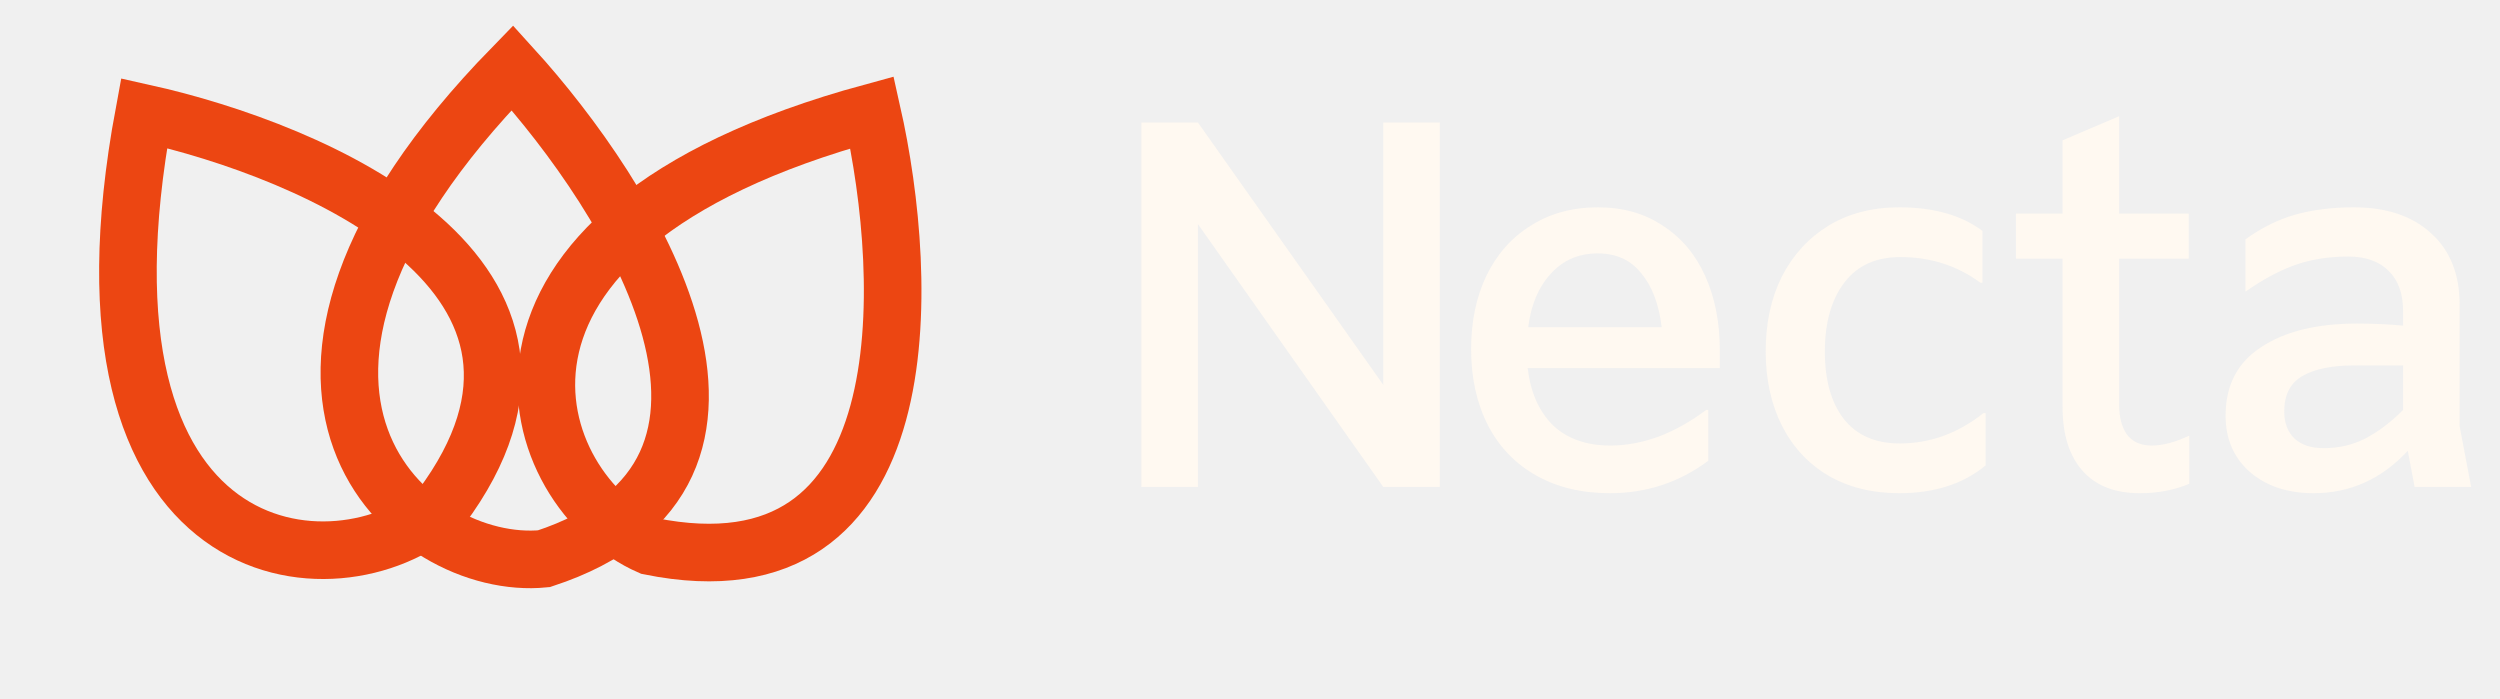
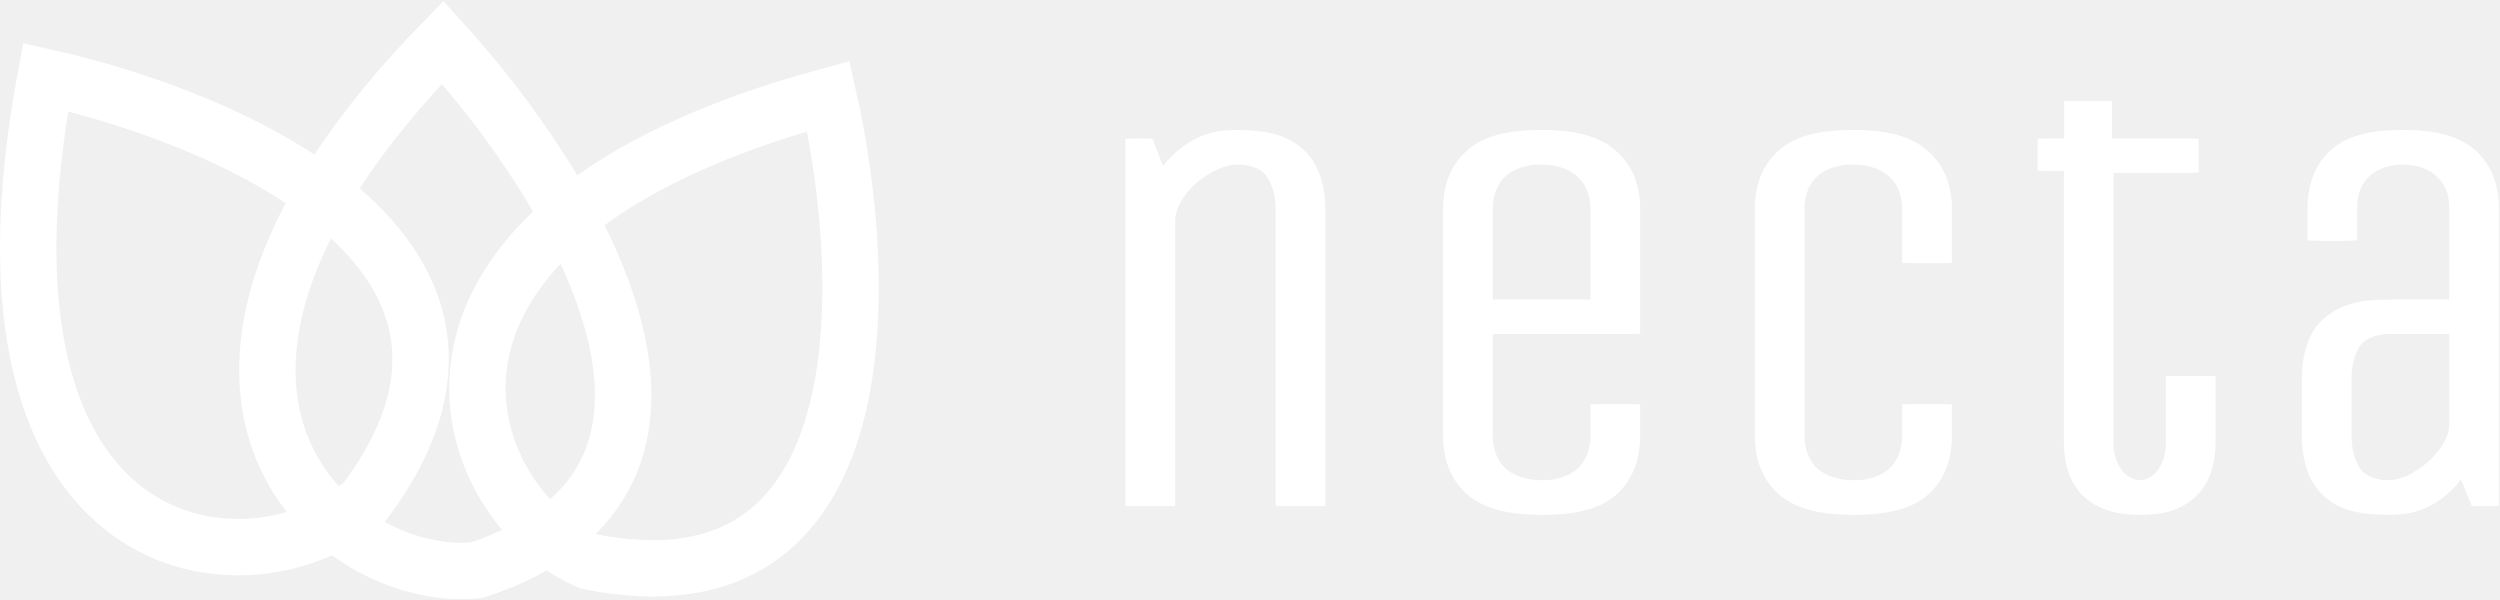
- <svg xmlns="http://www.w3.org/2000/svg" width="955" height="267" viewBox="0 0 955 267" fill="none">
-   <path d="M550.008 46.8V186H528.408L457.608 85.6V186H436.008V46.8H457.608L528.408 147V46.8H550.008ZM656.969 140.6H583.569C584.635 149.8 587.835 157.067 593.169 162.4C598.635 167.6 605.969 170.2 615.169 170.2C621.169 170.2 627.302 169.067 633.569 166.8C639.835 164.4 645.902 161 651.769 156.6H652.569V176C641.502 184.267 628.969 188.4 614.969 188.4C604.169 188.4 594.769 186.133 586.769 181.6C578.769 177.067 572.635 170.667 568.369 162.4C564.102 154 561.969 144.333 561.969 133.4C561.969 122.867 563.902 113.533 567.769 105.4C571.769 97.133 577.435 90.733 584.769 86.2C592.102 81.533 600.635 79.2 610.369 79.2C619.969 79.2 628.235 81.533 635.169 86.2C642.235 90.733 647.635 97.133 651.369 105.4C655.102 113.667 656.969 123.133 656.969 133.8V140.6ZM610.369 96.8C603.035 96.8 597.035 99.4 592.369 104.6C587.702 109.667 584.835 116.467 583.769 125H634.769C633.702 116.2 631.102 109.333 626.969 104.4C622.969 99.333 617.435 96.8 610.369 96.8ZM725.491 188.4C715.091 188.4 706.024 186.133 698.291 181.6C690.691 177.067 684.824 170.733 680.691 162.6C676.557 154.333 674.491 144.867 674.491 134.2C674.491 123.4 676.557 113.867 680.691 105.6C684.957 97.333 690.891 90.867 698.491 86.2C706.224 81.533 715.224 79.2 725.491 79.2C738.691 79.2 749.291 82.2 757.291 88.2V108H756.491C747.691 101.467 737.491 98.2 725.891 98.2C716.557 98.2 709.424 101.467 704.491 108C699.557 114.533 697.091 123.333 697.091 134.4C697.091 145.2 699.491 153.733 704.291 160C709.224 166.267 716.357 169.4 725.691 169.4C737.291 169.4 747.957 165.533 757.691 157.8H758.491V177.8C749.957 184.867 738.957 188.4 725.491 188.4ZM809.498 81.6H836.098V98.8H809.498V154.4C809.498 159.333 810.498 163.2 812.498 166C814.632 168.8 817.765 170.2 821.898 170.2C826.165 170.2 830.965 168.933 836.298 166.4V184.8C830.698 187.2 824.365 188.4 817.298 188.4C807.832 188.4 800.565 185.533 795.498 179.8C790.432 174.067 787.898 165.933 787.898 155.4V98.8H770.098V81.6H787.898V53.6L809.498 44.4V81.6ZM922.377 186L919.777 172.2C909.777 183 897.777 188.4 883.777 188.4C873.91 188.4 865.843 185.733 859.577 180.4C853.31 174.933 850.177 167.733 850.177 158.8C850.177 147.2 854.71 138.467 863.777 132.6C872.843 126.6 885.043 123.6 900.377 123.6C906.643 123.6 912.51 123.867 917.977 124.4V118.8C917.977 112.133 916.11 107 912.377 103.4C908.777 99.8 903.643 98 896.977 98C889.643 98 882.91 99.067 876.777 101.2C870.777 103.333 864.443 106.733 857.777 111.4V91.4C863.91 87 870.243 83.867 876.777 82C883.443 80.133 890.91 79.2 899.177 79.2C911.71 79.2 921.577 82.533 928.777 89.2C935.977 95.733 939.577 104.8 939.577 116.4V162.8L943.977 186H922.377ZM887.577 171.2C893.31 171.2 898.577 170 903.377 167.6C908.31 165.067 913.177 161.4 917.977 156.6V139.6H899.177C890.777 139.6 884.243 140.933 879.577 143.6C874.91 146.267 872.577 150.8 872.577 157.2C872.577 161.6 873.91 165.067 876.577 167.6C879.243 170 882.91 171.2 887.577 171.2Z" fill="#FFF9F1" />
-   <path d="M333.123 42.935C347.552 106.91 353.255 229.896 248.262 208.641C200.851 188.015 164.776 88.732 333.123 42.935Z" stroke="#EC4612" stroke-width="22" />
-   <path d="M195.721 25.867C240.512 75.112 307.88 180.599 207.801 213.427C157.003 218.541 75.859 148.833 195.721 25.867Z" stroke="#EC4612" stroke-width="22" />
-   <path d="M55.037 43.217C119.705 57.609 234.274 105.728 168.463 193.933C128.697 228.974 22.287 219.334 55.037 43.217Z" stroke="#EC4612" stroke-width="22" />
+ <svg xmlns="http://www.w3.org/2000/svg" width="1064" height="255" viewBox="0 0 1064 255" fill="none">
+   <path d="M352.543 40.922C369.866 117.389 376.713 264.391 250.665 238.985C193.746 214.332 150.438 95.661 352.543 40.922Z" stroke="white" stroke-width="24" />
+   <path d="M188.427 18C242.118 76.993 322.874 203.359 202.909 242.685C142.016 248.812 44.748 165.306 188.427 18Z" stroke="white" stroke-width="24" />
+   <path d="M19.395 32.845C96.913 50.087 234.247 107.73 155.359 213.394C107.692 255.371 -19.863 243.823 19.395 32.845Z" stroke="white" stroke-width="24" />
+   <path d="M483.267 215.392V59.036H490.503L496.534 74.672C499.911 69.059 504.334 64.489 509.801 60.961C515.43 57.272 521.702 55.428 528.617 55.428C537.462 55.428 544.457 56.952 549.603 59.999C554.749 62.885 558.448 66.894 560.7 72.026C562.951 76.997 564.077 82.69 564.077 89.105V215.392H547.191V89.105C547.191 83.652 545.985 79.082 543.573 75.394C541.321 71.705 536.416 69.861 528.858 69.861C523.873 69.861 519.129 71.224 514.626 73.95C510.284 76.516 506.746 79.724 504.012 83.572C501.439 87.261 500.152 90.708 500.152 93.916V215.392H483.267Z" fill="white" />
+   <path d="M681.165 172.093H698.05V185.323C698.05 195.747 694.834 204.006 688.401 210.1C681.969 216.033 671.998 219 658.49 219C644.981 219 634.93 216.033 628.337 210.1C621.743 204.006 618.446 195.747 618.446 185.323V89.105C618.446 78.681 621.663 70.502 628.095 64.569C634.528 58.475 644.499 55.428 658.007 55.428C671.516 55.428 681.567 58.475 688.16 64.569C694.754 70.502 698.05 78.681 698.05 89.105V142.025H635.332V185.323C635.332 191.257 637.181 195.988 640.88 199.516C644.74 202.883 650.61 204.567 658.49 204.567C666.209 204.567 671.918 202.883 675.617 199.516C679.315 195.988 681.165 191.257 681.165 185.323V172.093ZM635.332 127.592H681.165V89.105C681.165 83.011 679.235 78.28 675.375 74.912C671.677 71.545 665.887 69.861 658.007 69.861C650.288 69.861 644.579 71.545 640.88 74.912C637.181 78.28 635.332 83.011 635.332 89.105V127.592Z" fill="white" />
+   <path d="M813.838 172.093H830.724V185.323C830.724 195.747 827.507 204.006 821.075 210.1C814.642 216.033 804.671 219 791.163 219C777.654 219 767.603 216.033 761.01 210.1C754.416 204.006 751.12 195.747 751.12 185.323V89.105C751.12 78.681 754.336 70.502 760.769 64.569C767.201 58.475 777.172 55.428 790.68 55.428C804.189 55.428 814.24 58.475 820.833 64.569C827.427 70.502 830.724 78.681 830.724 89.105V111.957H813.838V89.105C813.838 83.011 811.908 78.28 808.049 74.912C804.35 71.545 798.56 69.861 790.68 69.861C782.961 69.861 777.252 71.545 773.554 74.912C769.855 78.28 768.005 83.011 768.005 89.105V185.323C768.005 191.257 769.855 195.988 773.554 199.516C777.413 202.883 783.283 204.567 791.163 204.567C798.882 204.567 804.591 202.883 808.29 199.516C811.989 195.988 813.838 191.257 813.838 185.323V172.093Z" fill="white" />
+   <path d="M935.713 59.036V73.469H899.529V188.691C899.529 193.021 900.655 196.79 902.906 199.997C905.158 203.044 908.535 204.567 913.038 204.567C917.38 204.567 920.596 203.044 922.687 199.997C924.938 196.79 926.064 193.021 926.064 188.691V160.066H942.949V187.729C942.949 198.153 940.135 206.01 934.507 211.303C929.039 216.434 921.883 219 913.038 219C904.193 219 896.876 216.434 891.086 211.303C885.458 206.01 882.643 198.153 882.643 187.729V59.036H935.713Z" fill="white" />
+   <path d="M1056.3 215.392L1050.02 199.997C1046.81 205.61 1042.47 210.18 1037 213.708C1031.53 217.236 1025.42 219 1018.67 219C1010.14 219 1003.31 217.557 998.162 214.67C993.015 211.623 989.317 207.534 987.065 202.402C984.975 197.271 983.929 191.578 983.929 185.323V161.269C983.929 154.854 984.975 149.161 987.065 144.19C989.317 139.058 993.015 135.049 998.162 132.163C1003.31 129.116 1010.14 127.592 1018.67 127.592H1046.65V88.143C1046.65 82.53 1044.8 78.12 1041.1 74.912C1037.56 71.545 1032.09 69.861 1024.7 69.861C1017.46 69.861 1012.07 71.545 1008.53 74.912C1005 78.12 1003.23 82.53 1003.23 88.143V102.335H986.342V89.105C986.342 78.521 989.477 70.262 995.749 64.329C1002.02 58.395 1011.67 55.428 1024.7 55.428C1037.72 55.428 1047.45 58.395 1053.88 64.329C1060.32 70.262 1063.53 78.521 1063.53 89.105V215.392H1056.3ZM1046.65 142.025H1018.67C1011.43 142.025 1006.6 143.869 1004.19 147.558C1001.94 151.246 1000.81 155.816 1000.81 161.269V185.323C1000.81 190.776 1001.94 195.346 1004.19 199.035C1006.6 202.723 1011.43 204.567 1018.67 204.567C1023.49 204.567 1027.91 203.284 1031.93 200.718C1036.11 198.153 1039.57 195.106 1042.31 191.578C1045.04 187.889 1046.49 184.441 1046.65 181.234V142.025Z" fill="white" />
+   <path d="M882.755 43H898.837V59.036H882.755V43Z" fill="white" />
+   <path d="M871.498 59.036H882.755V72.667H871.498V59.036Z" fill="white" />
+   <path d="M481.133 215.392V59.036H488.37L494.401 74.672C497.778 69.059 502.2 64.489 507.668 60.961C513.297 57.272 519.568 55.428 526.483 55.428C535.328 55.428 542.324 56.952 547.47 59.999C552.616 62.885 556.315 66.894 558.566 72.026C560.818 76.997 561.943 82.69 561.943 89.105V215.392H545.058V89.105C545.058 83.652 543.852 79.082 541.439 75.394C539.188 71.705 534.283 69.861 526.725 69.861C521.739 69.861 516.995 71.224 512.492 73.95C508.15 76.516 504.612 79.724 501.879 83.572C499.306 87.261 498.019 90.708 498.019 93.916V215.392H481.133Z" fill="white" />
+   <path d="M679.031 172.093H695.917V185.323C695.917 195.747 692.701 204.006 686.268 210.1C679.835 216.033 669.865 219 656.356 219C642.848 219 632.797 216.033 626.203 210.1C619.61 204.006 616.313 195.747 616.313 185.323V89.105C616.313 78.681 619.529 70.502 625.962 64.569C632.395 58.475 642.365 55.428 655.874 55.428C669.382 55.428 679.433 58.475 686.027 64.569C692.62 70.502 695.917 78.681 695.917 89.105V142.025H633.199V185.323C633.199 191.257 635.048 195.988 638.747 199.516C642.607 202.883 648.476 204.567 656.356 204.567C664.075 204.567 669.784 202.883 673.483 199.516C677.182 195.988 679.031 191.257 679.031 185.323V172.093ZM633.199 127.592H679.031V89.105C679.031 83.011 677.102 78.28 673.242 74.912C669.543 71.545 663.754 69.861 655.874 69.861C648.155 69.861 642.446 71.545 638.747 74.912C635.048 78.28 633.199 83.011 633.199 89.105V127.592Z" fill="white" />
+   <path d="M811.705 172.093H828.59V185.323C828.59 195.747 825.374 204.006 818.941 210.1C812.509 216.033 802.538 219 789.03 219C775.521 219 765.47 216.033 758.877 210.1C752.283 204.006 748.986 195.747 748.986 185.323V89.105C748.986 78.681 752.203 70.502 758.635 64.569C765.068 58.475 775.039 55.428 788.547 55.428C802.056 55.428 812.107 58.475 818.7 64.569C825.294 70.502 828.59 78.681 828.59 89.105V111.957H811.705V89.105C811.705 83.011 809.775 78.28 805.915 74.912C802.216 71.545 796.427 69.861 788.547 69.861C780.828 69.861 775.119 71.545 771.42 74.912C767.721 78.28 765.872 83.011 765.872 89.105V185.323C765.872 191.257 767.721 195.988 771.42 199.516C775.28 202.883 781.15 204.567 789.03 204.567C796.749 204.567 802.458 202.883 806.157 199.516C809.855 195.988 811.705 191.257 811.705 185.323V172.093Z" fill="white" />
+   <path d="M933.579 59.036V73.469H897.396V188.691C897.396 193.021 898.522 196.79 900.773 199.997C903.024 203.044 906.401 204.567 910.904 204.567C915.246 204.567 918.463 203.044 920.553 199.997C922.805 196.79 923.93 193.021 923.93 188.691V160.066H940.816V187.729C940.816 198.153 938.002 206.01 932.373 211.303C926.906 216.434 919.749 219 910.904 219C902.059 219 894.742 216.434 888.953 211.303C883.324 206.01 880.51 198.153 880.51 187.729V59.036H933.579Z" fill="white" />
+   <path d="M1054.16 215.392L1047.89 199.997C1044.68 205.61 1040.33 210.18 1034.87 213.708C1029.4 217.236 1023.29 219 1016.53 219C1008.01 219 1001.17 217.557 996.028 214.67C990.882 211.623 987.183 207.534 984.932 202.402C982.841 197.271 981.796 191.578 981.796 185.323V161.269C981.796 154.854 982.841 149.161 984.932 144.19C987.183 139.058 990.882 135.049 996.028 132.163C1001.17 129.116 1008.01 127.592 1016.53 127.592H1044.51V88.143C1044.51 82.53 1042.66 78.12 1038.97 74.912C1035.43 71.545 1029.96 69.861 1022.56 69.861C1015.33 69.861 1009.94 71.545 1006.4 74.912C1002.86 78.12 1001.09 82.53 1001.09 88.143V102.335H984.208V89.105C984.208 78.521 987.344 70.262 993.616 64.329C999.888 58.395 1009.54 55.428 1022.56 55.428C1035.59 55.428 1045.32 58.395 1051.75 64.329C1058.18 70.262 1061.4 78.521 1061.4 89.105V215.392H1054.16ZM1044.51 142.025H1016.53C1009.3 142.025 1004.47 143.869 1002.06 147.558C999.807 151.246 998.682 155.816 998.682 161.269V185.323C998.682 190.776 999.807 195.346 1002.06 199.035C1004.47 202.723 1009.3 204.567 1016.53 204.567C1021.36 204.567 1025.78 203.284 1029.8 200.718C1033.98 198.153 1037.44 195.106 1040.17 191.578C1042.91 187.889 1044.35 184.441 1044.51 181.234V142.025Z" fill="white" />
+   <path d="M880.622 43H896.703V59.036H880.622V43Z" fill="white" />
+   <path d="M869.364 59.036H880.622V72.667H869.364V59.036Z" fill="white" />
+   <path d="M479 215.392V59.036H486.237L492.267 74.672C495.644 69.059 500.067 64.489 505.535 60.961C511.163 57.272 517.435 55.428 524.35 55.428C533.195 55.428 540.191 56.952 545.337 59.999C550.483 62.885 554.182 66.894 556.433 72.026C558.684 76.997 559.81 82.69 559.81 89.105V215.392H542.924V89.105C542.924 83.652 541.718 79.082 539.306 75.394C537.055 71.705 532.15 69.861 524.591 69.861C519.606 69.861 514.862 71.224 510.359 73.95C506.017 76.516 502.479 79.724 499.745 83.572C497.172 87.261 495.886 90.708 495.886 93.916V215.392H479Z" fill="white" />
+   <path d="M676.898 172.093H693.784V185.323C693.784 195.747 690.567 204.006 684.135 210.1C677.702 216.033 667.732 219 654.223 219C640.714 219 630.663 216.033 624.07 210.1C617.477 204.006 614.18 195.747 614.18 185.323V89.105C614.18 78.681 617.396 70.502 623.829 64.569C630.261 58.475 640.232 55.428 653.741 55.428C667.249 55.428 677.3 58.475 683.894 64.569C690.487 70.502 693.784 78.681 693.784 89.105V142.025H631.065V185.323C631.065 191.257 632.915 195.988 636.614 199.516C640.473 202.883 646.343 204.567 654.223 204.567C661.942 204.567 667.651 202.883 671.35 199.516C675.049 195.988 676.898 191.257 676.898 185.323V172.093ZM631.065 127.592H676.898V89.105C676.898 83.011 674.968 78.28 671.109 74.912C667.41 71.545 661.621 69.861 653.741 69.861C646.021 69.861 640.312 71.545 636.614 74.912C632.915 78.28 631.065 83.011 631.065 89.105V127.592Z" fill="white" />
+   <path d="M809.571 172.093H826.457V185.323C826.457 195.747 823.241 204.006 816.808 210.1C810.375 216.033 800.405 219 786.896 219C773.388 219 763.337 216.033 756.743 210.1C750.15 204.006 746.853 195.747 746.853 185.323V89.105C746.853 78.681 750.069 70.502 756.502 64.569C762.935 58.475 772.905 55.428 786.414 55.428C799.922 55.428 809.973 58.475 816.567 64.569C823.16 70.502 826.457 78.681 826.457 89.105V111.957H809.571V89.105C809.571 83.011 807.642 78.28 803.782 74.912C800.083 71.545 794.294 69.861 786.414 69.861C778.695 69.861 772.986 71.545 769.287 74.912C765.588 78.28 763.739 83.011 763.739 89.105V185.323C763.739 191.257 765.588 195.988 769.287 199.516C773.147 202.883 779.016 204.567 786.896 204.567C794.615 204.567 800.324 202.883 804.023 199.516C807.722 195.988 809.571 191.257 809.571 185.323V172.093Z" fill="white" />
+   <path d="M931.446 59.036V73.469H895.262V188.691C895.262 193.021 896.388 196.79 898.64 199.997C900.891 203.044 904.268 204.567 908.771 204.567C913.113 204.567 916.329 203.044 918.42 199.997C920.671 196.79 921.797 193.021 921.797 188.691V160.066H938.683V187.729C938.683 198.153 935.869 206.01 930.24 211.303C924.772 216.434 917.616 219 908.771 219C899.926 219 892.609 216.434 886.82 211.303C881.191 206.01 878.377 198.153 878.377 187.729V59.036H931.446Z" fill="white" />
+   <path d="M1052.03 215.392L1045.76 199.997C1042.54 205.61 1038.2 210.18 1032.73 213.708C1027.26 217.236 1021.15 219 1014.4 219C1005.88 219 999.041 217.557 993.895 214.67C988.749 211.623 985.05 207.534 982.799 202.402C980.708 197.271 979.663 191.578 979.663 185.323V161.269C979.663 154.854 980.708 149.161 982.799 144.19C985.05 139.058 988.749 135.049 993.895 132.163C999.041 129.116 1005.88 127.592 1014.4 127.592H1042.38V88.143C1042.38 82.53 1040.53 78.12 1036.83 74.912C1033.29 71.545 1027.83 69.861 1020.43 69.861C1013.19 69.861 1007.81 71.545 1004.27 74.912C1000.73 78.12 998.961 82.53 998.961 88.143V102.335H982.075V89.105C982.075 78.521 985.211 70.262 991.483 64.329C997.754 58.395 1007.4 55.428 1020.43 55.428C1033.46 55.428 1043.19 58.395 1049.62 64.329C1056.05 70.262 1059.27 78.521 1059.27 89.105V215.392H1052.03ZM1042.38 142.025H1014.4C1007.16 142.025 1002.34 143.869 999.926 147.558C997.674 151.246 996.548 155.816 996.548 161.269V185.323C996.548 190.776 997.674 195.346 999.926 199.035C1002.34 202.723 1007.16 204.567 1014.4 204.567C1019.22 204.567 1023.65 203.284 1027.67 200.718C1031.85 198.153 1035.31 195.106 1038.04 191.578C1040.77 187.889 1042.22 184.441 1042.38 181.234V142.025Z" fill="white" />
+   <path d="M878.488 43H894.57V59.036H878.488V43Z" fill="white" />
+   <path d="M867.231 59.036H878.488V72.667H867.231V59.036Z" fill="white" />
</svg>
